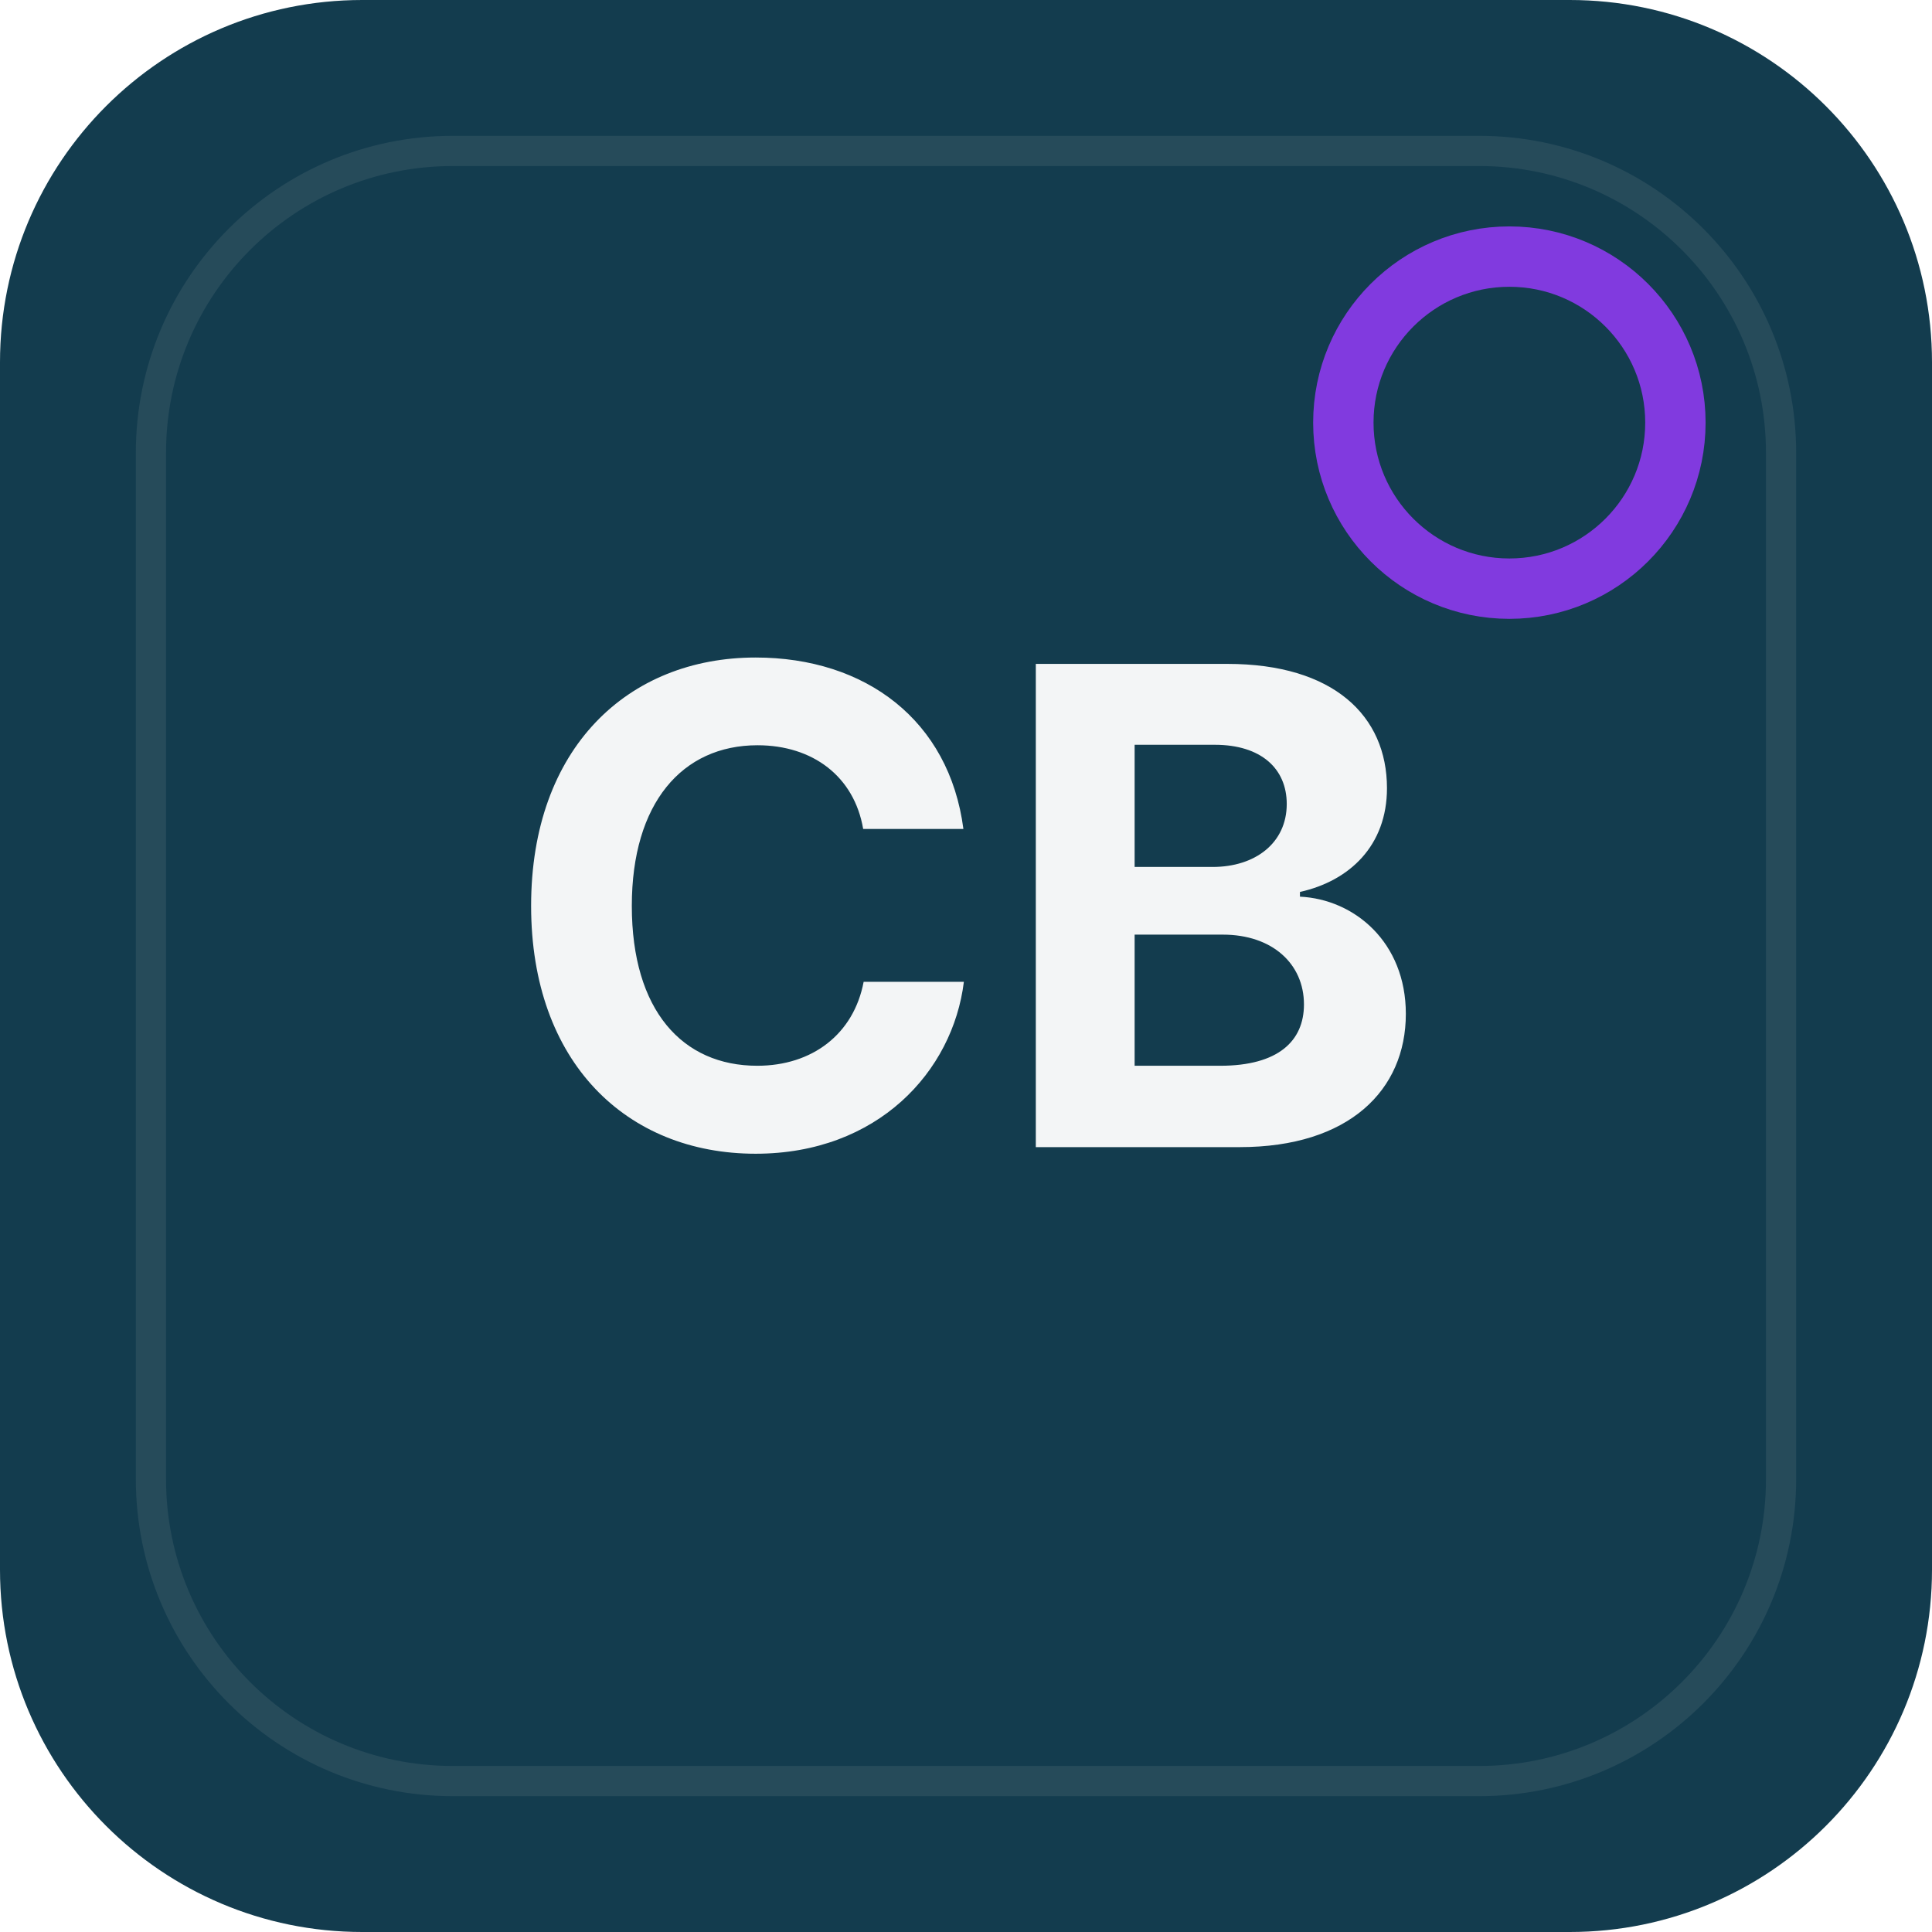
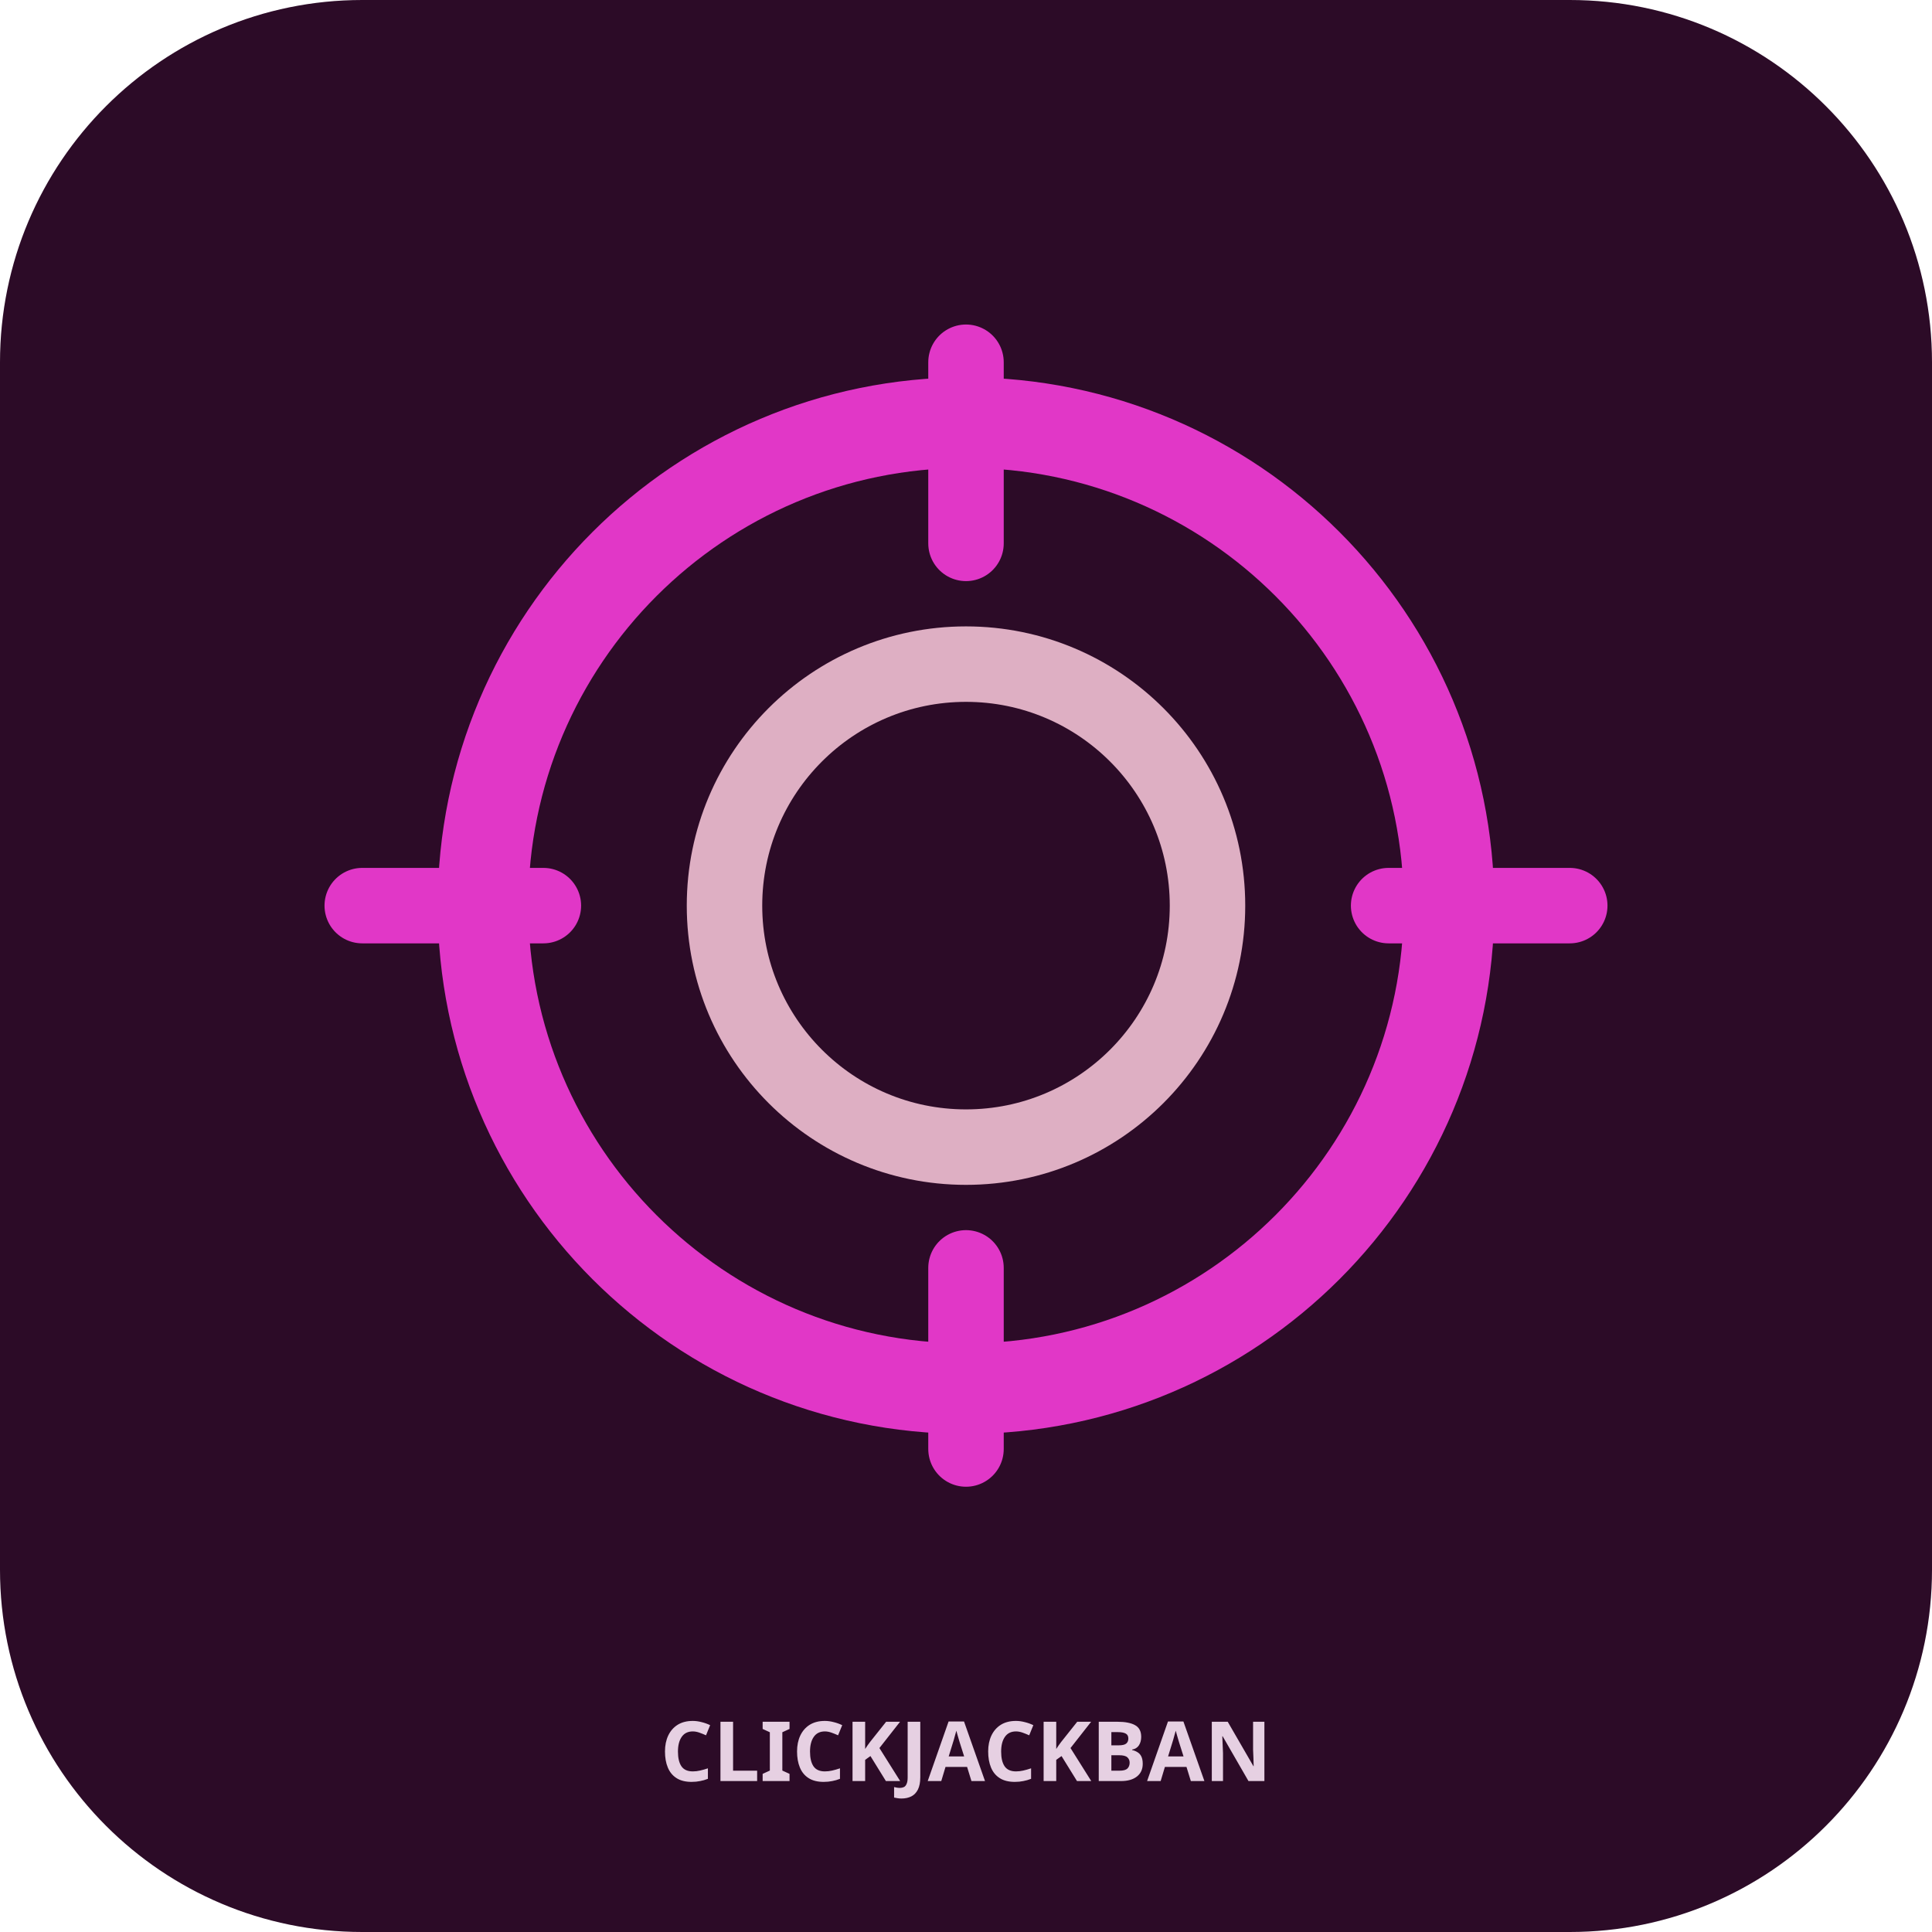
- <svg xmlns="http://www.w3.org/2000/svg" viewBox="0 0 128 128" width="128" height="128" role="img" aria-label="Clickjack Ban logo">
-   <rect width="128" height="128" rx="24" fill="#133c4e" />
-   <rect x="10" y="10" width="108" height="108" rx="20" fill="none" stroke="#2e5160" stroke-width="2" opacity="0.7" />
-   <text x="64" y="76" text-anchor="middle" font-family="ui-sans-serif, system-ui, -apple-system, Segoe UI, sans-serif" font-size="44" font-weight="700" fill="#f3f5f6">CB</text>
-   <circle cx="100" cy="28" r="11" fill="none" stroke="#813adf" stroke-width="4" />
+ <svg xmlns="http://www.w3.org/2000/svg" width="256" height="256" viewBox="0 0 256 256" role="img" aria-label="Clickjack Ban logo">
+   <rect width="256" height="256" rx="48" fill="#2C0B27" />
+   <circle cx="128" cy="120" r="64" fill="none" stroke="#E137C7" stroke-width="12" />
+   <circle cx="128" cy="120" r="32" fill="none" stroke="#DEAFC3" stroke-width="10" />
+   <path d="M128 48 V72 M128 168 V192 M48 120 H72 M184 120 H208" stroke="#E137C7" stroke-width="10" stroke-linecap="round" />
+   <text x="128" y="236" text-anchor="middle" font-family="ui-sans-serif,system-ui,sans-serif" font-size="11" font-weight="700" fill="#E6D0E2">CLICKJACKBAN</text>
</svg>
